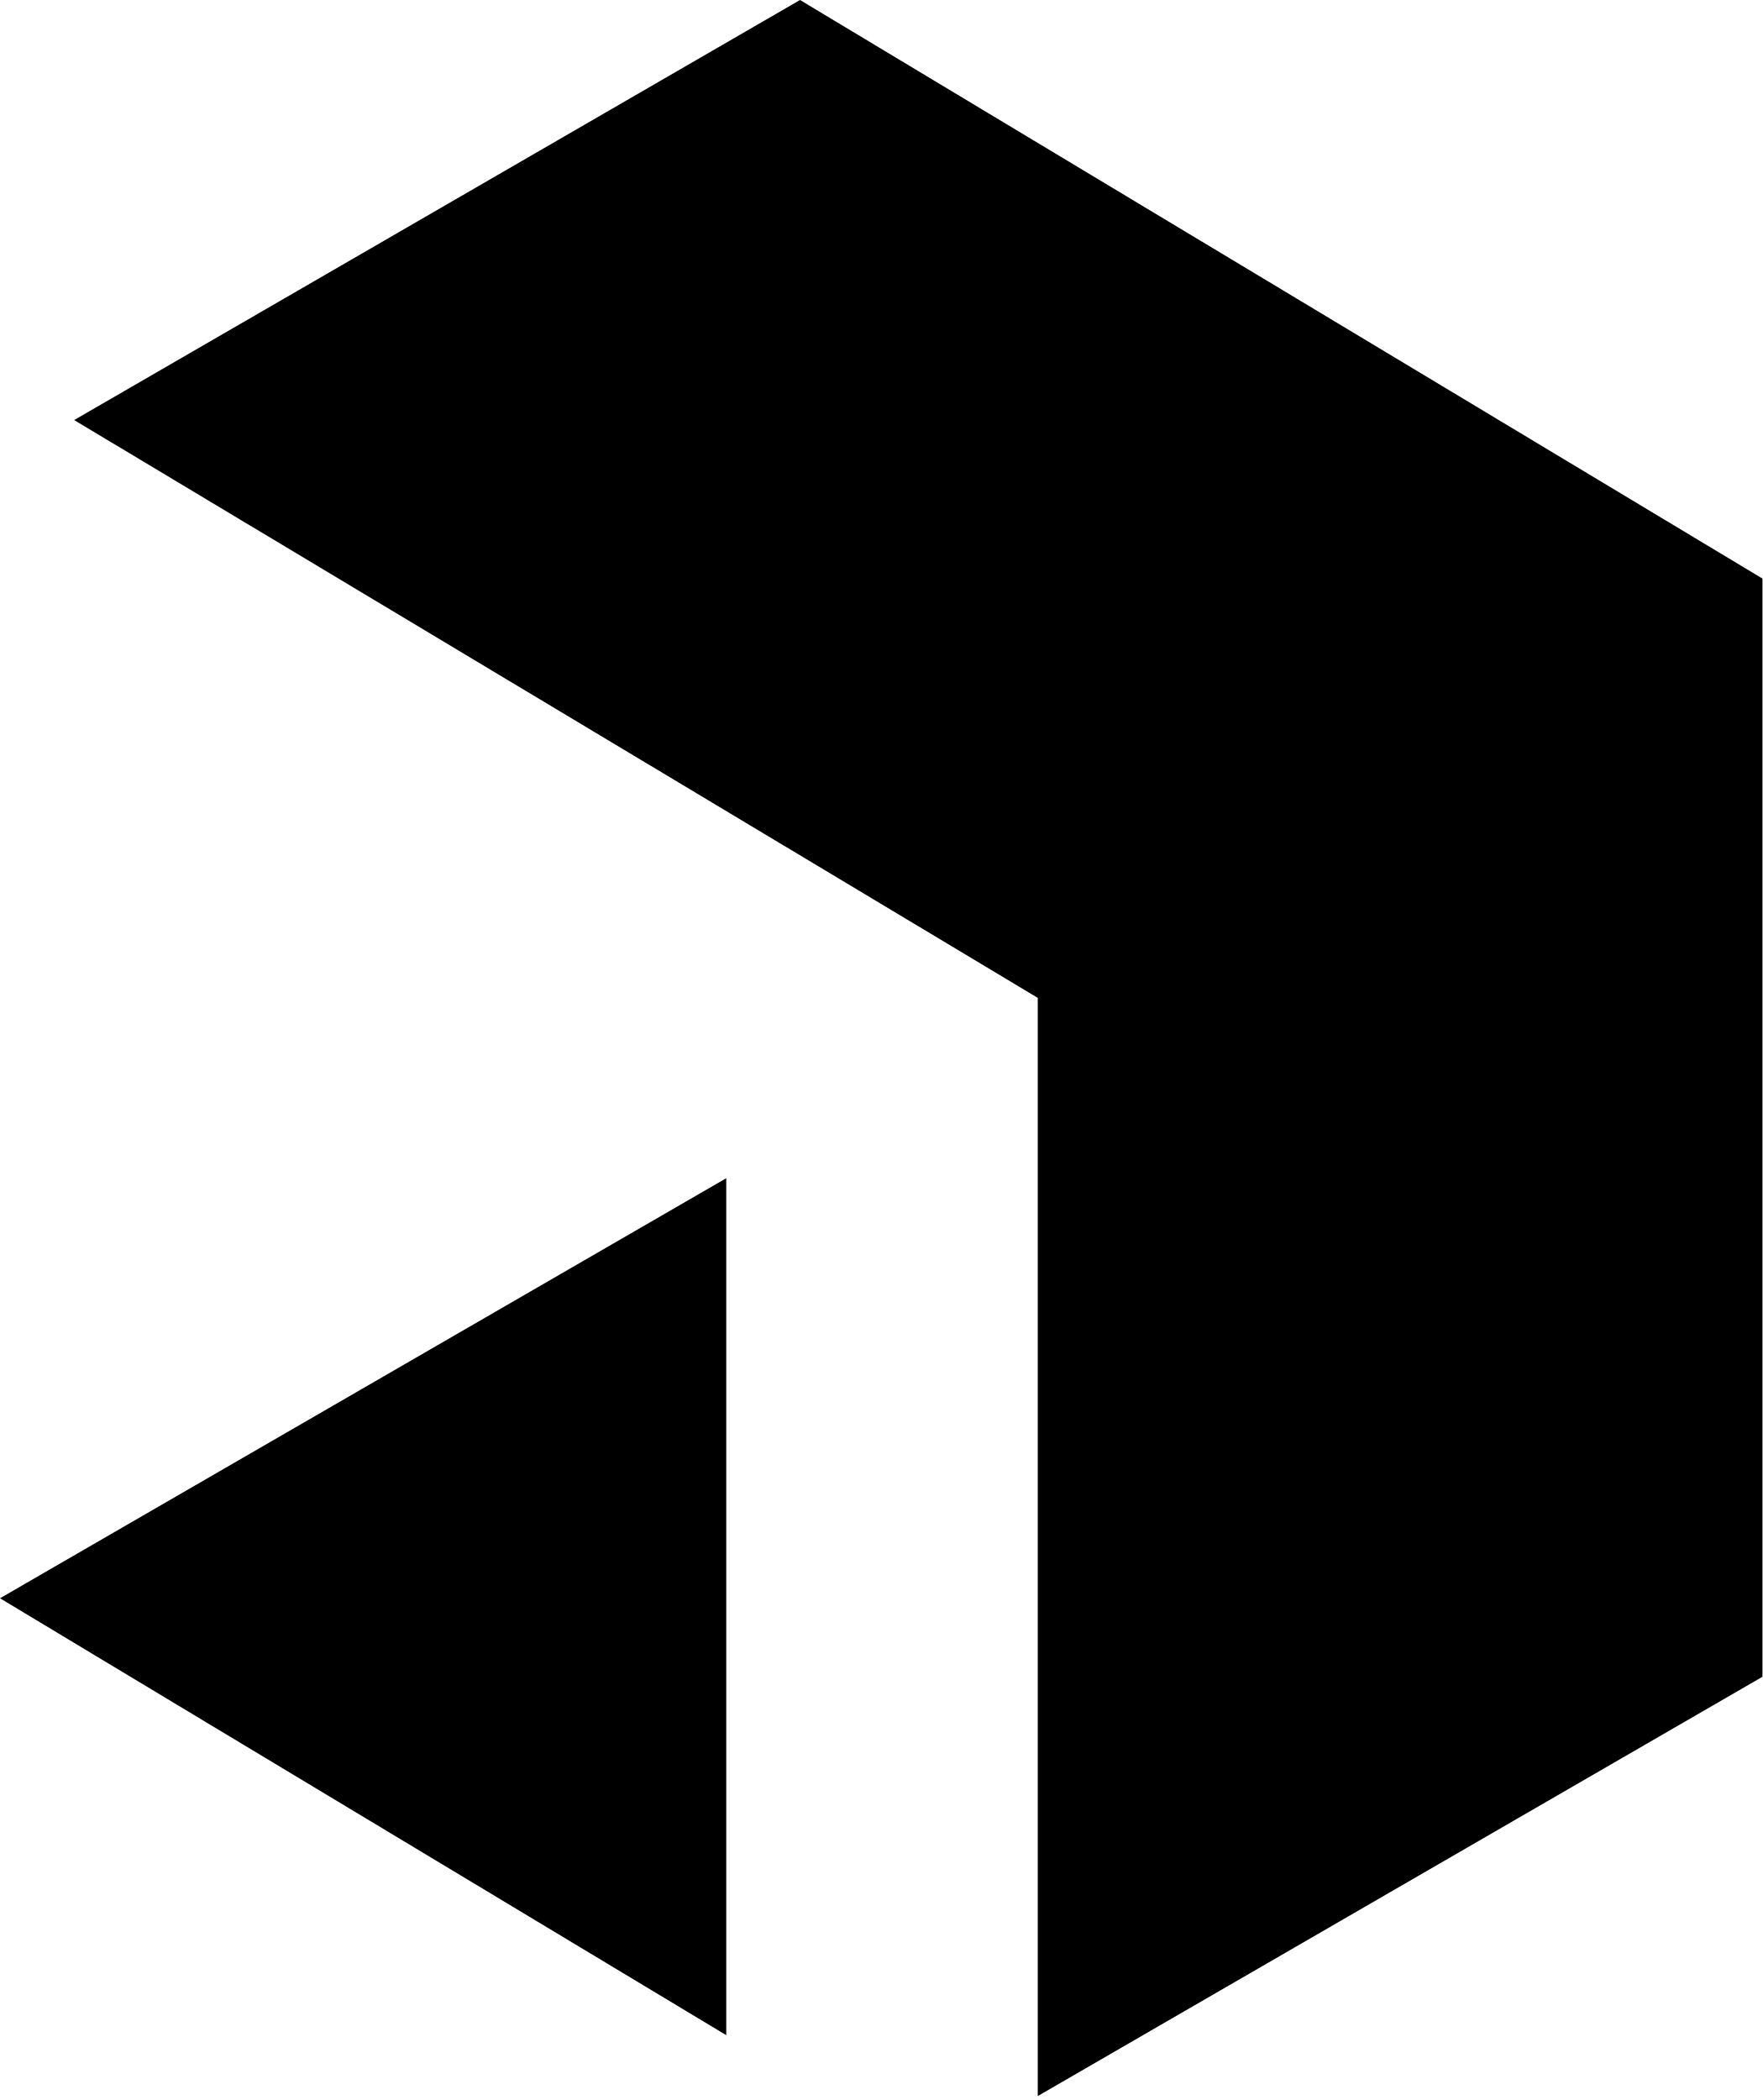
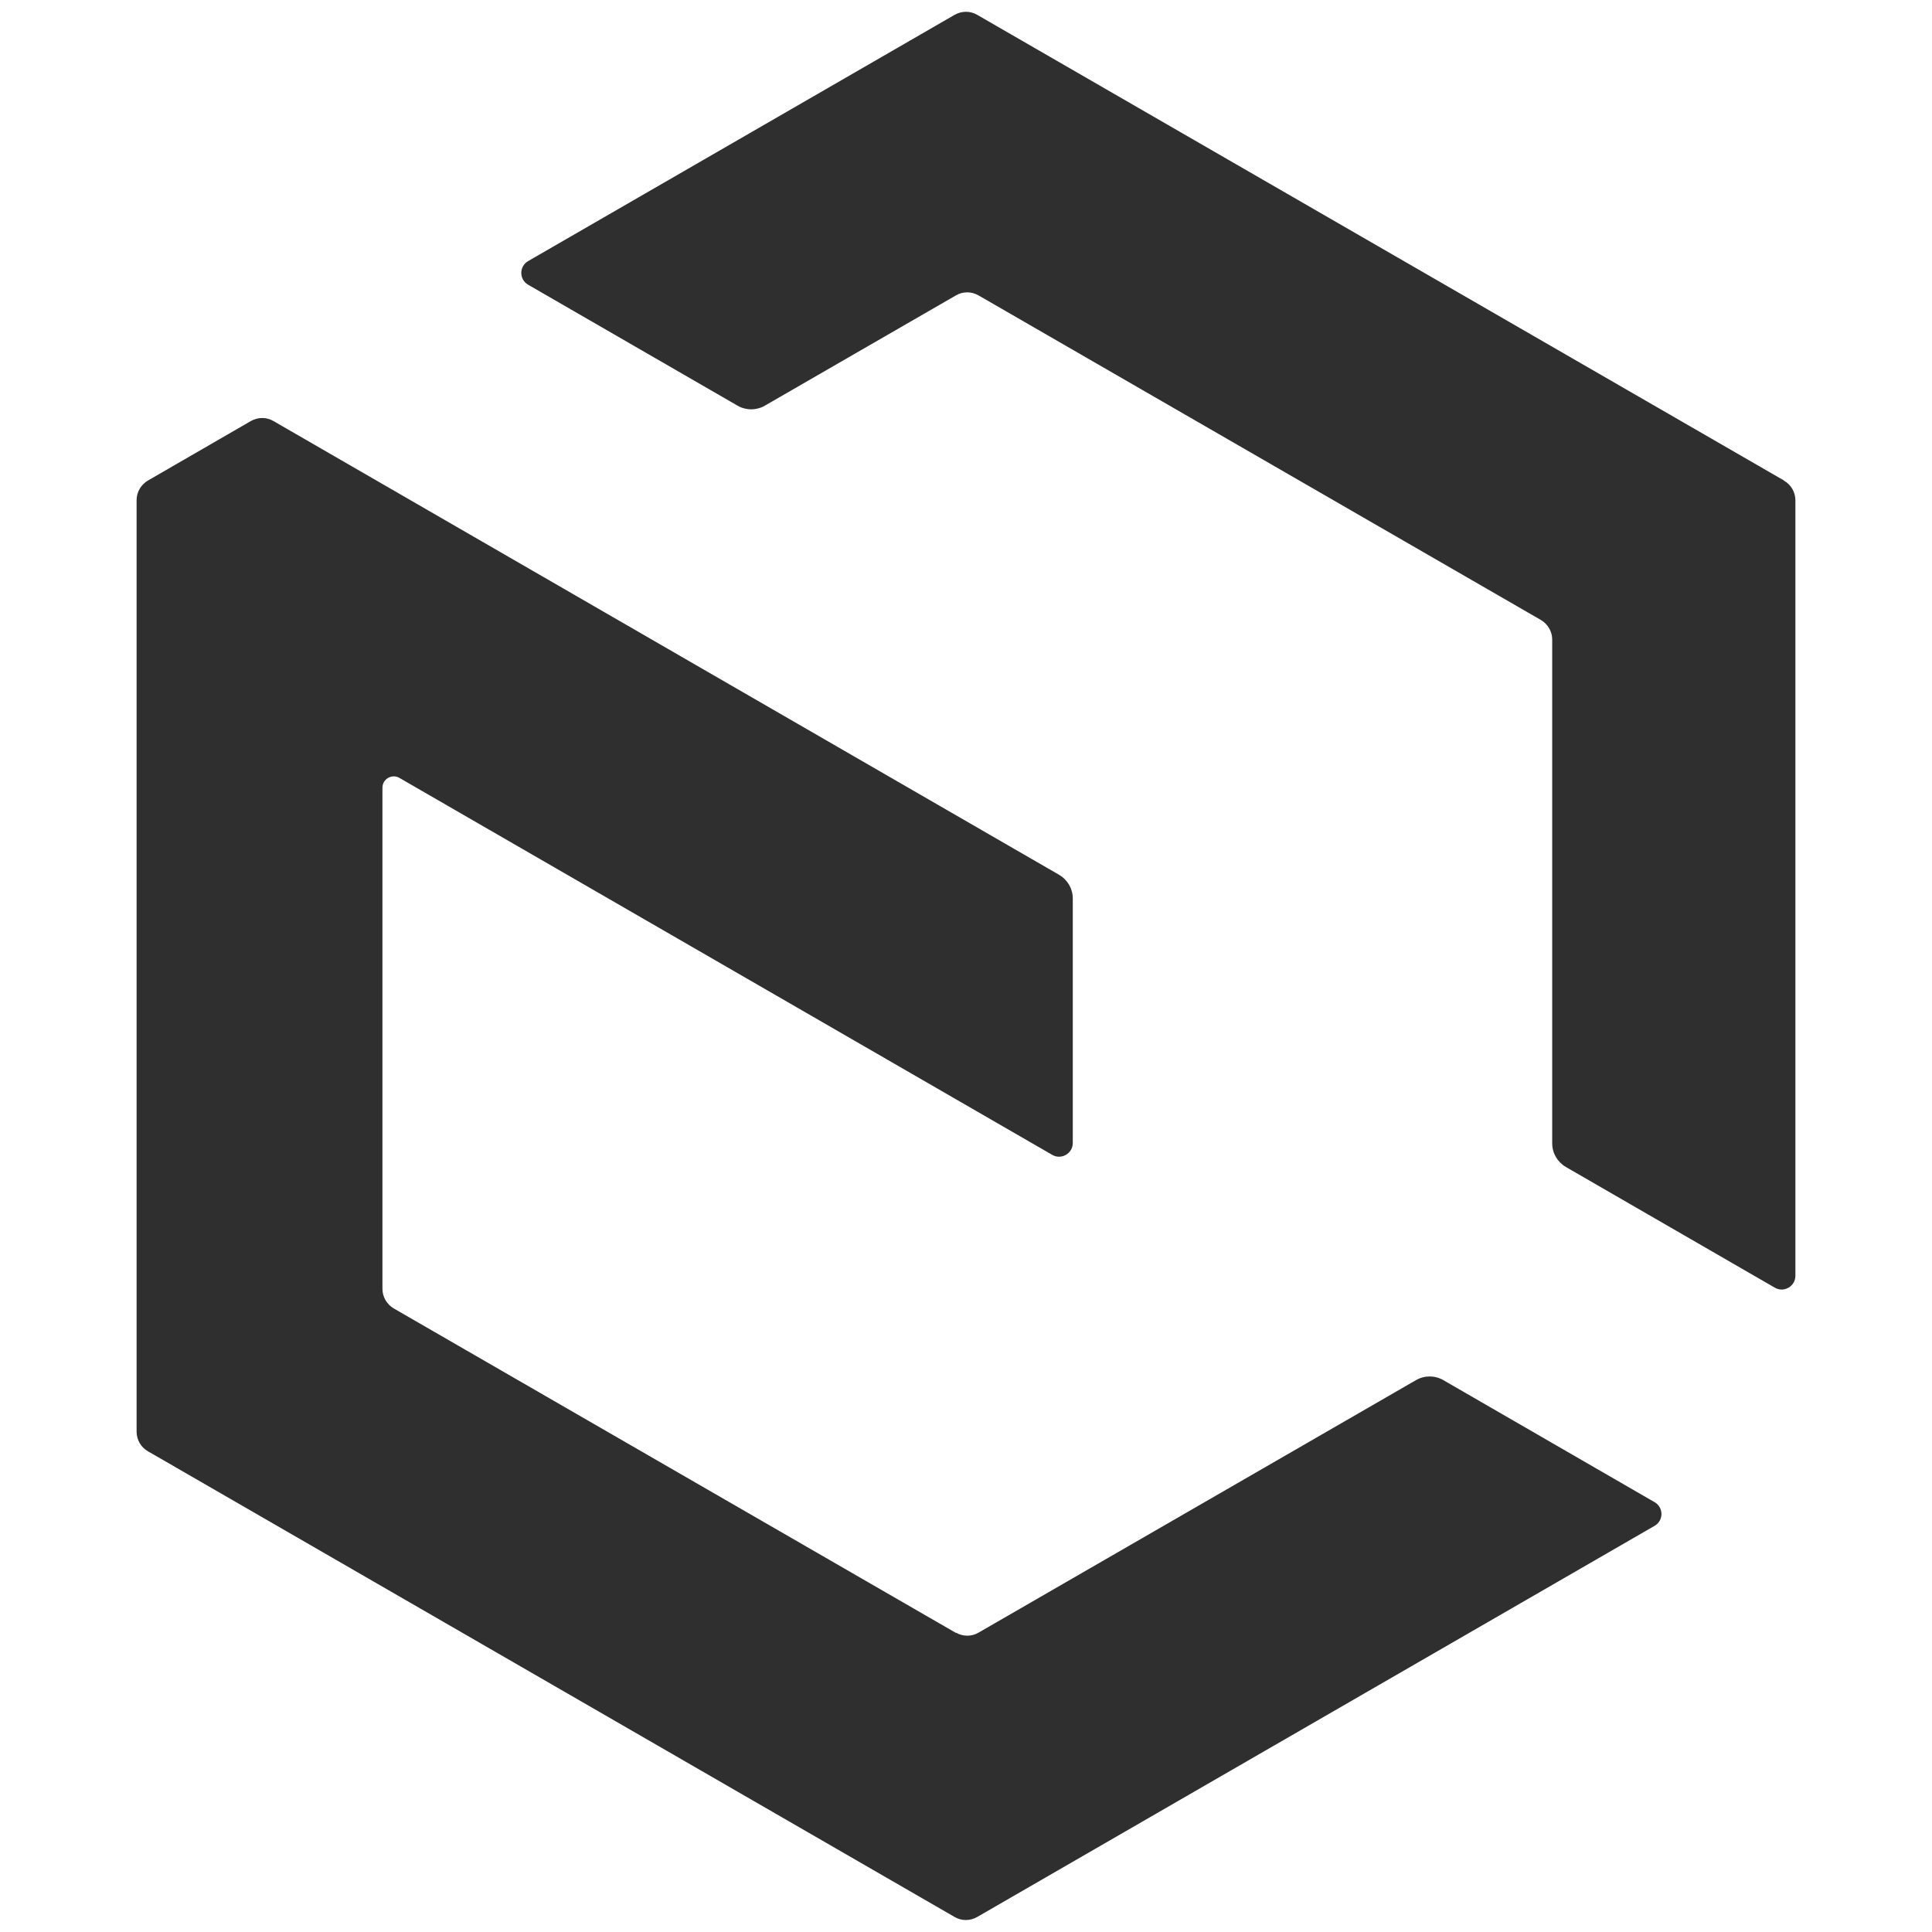
- <svg xmlns="http://www.w3.org/2000/svg" viewBox="0 0 256 305" width="256" height="305" preserveAspectRatio="xMidYMid">
-   <path d="M116.204 0 256 84.031v159.5l-105.265 60.896v-159.5L10.772 61.008 116.204 0ZM105.49 171.121v124.463L0 232.13l105.489-61.008Z" />
+ <svg xmlns="http://www.w3.org/2000/svg" width="256" height="256" viewBox="0 0 256 256" fill="none">
+   <path d="M126.675 216.375L52.175 173.375C51.25 172.825 50.675 171.85 50.675 170.775V104.375C50.675 103.225 51.925 102.5 52.925 103.075L139.425 153.025C140.625 153.725 142.15 152.85 142.15 151.45V119.05C142.15 117.75 141.45 116.575 140.35 115.925L36.25 55.8C35.325 55.25 34.175 55.25 33.225 55.8L19.6 63.675C18.675 64.225 18.1 65.2 18.1 66.275V189.7C18.1 190.775 18.675 191.775 19.6 192.3L126.475 254C127.4 254.55 128.55 254.55 129.5 254L219.25 202.175C220.45 201.475 220.45 199.75 219.25 199.05L191.25 182.875C190.125 182.225 188.75 182.225 187.625 182.875L129.675 216.325C128.75 216.875 127.6 216.875 126.65 216.325L126.675 216.375Z" fill="#2F2F2F" />
+   <path d="M236.4 63.675L129.5 1.975C128.575 1.425 127.425 1.425 126.475 1.975L69.975 34.6C68.775 35.3 68.775 37.025 69.975 37.725L97.725 53.75C98.85 54.4 100.225 54.4 101.35 53.75L126.65 39.15C127.575 38.6 128.725 38.6 129.675 39.15L204.175 82.15C205.1 82.7 205.675 83.675 205.675 84.75V151.5C205.675 152.8 206.375 153.975 207.475 154.625L235.175 170.625C236.375 171.325 237.9 170.45 237.9 169.05V66.3C237.9 65.225 237.325 64.225 236.4 63.7V63.675Z" fill="#2F2F2F" />
</svg>
